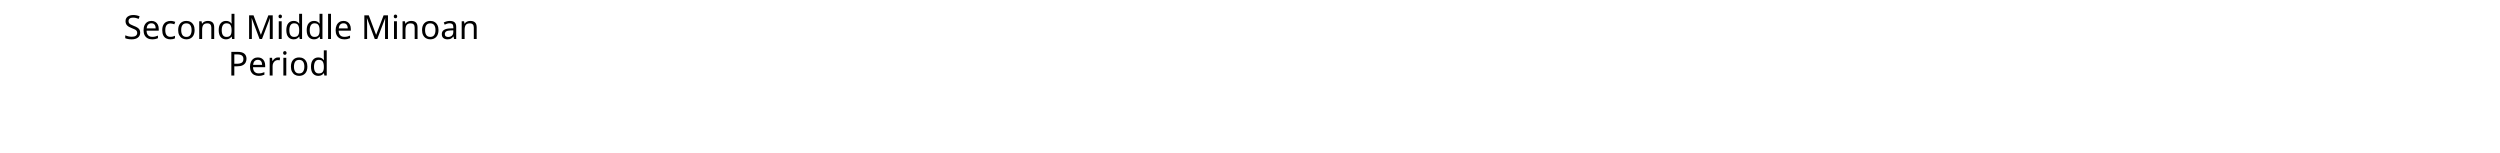
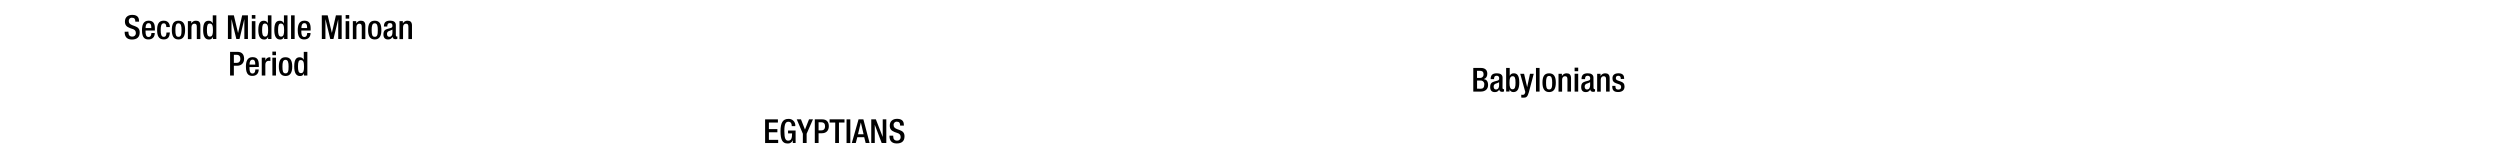
- <svg xmlns="http://www.w3.org/2000/svg" id="tEXT" viewBox="0 0 1847.91 112.67">
-   <defs>
-     <style>.cls-1{font-size:24.5px;font-family:HelveticaNeueLTPro-MdCn, Helvetica Neue LT Pro;}</style>
-   </defs>
+ <svg xmlns="http://www.w3.org/2000/svg" id="Text" viewBox="0 0 1847.91 112.67">
+   <g id="Egytians">
+     <path d="M565.54,88.22H575v2.36h-6.66v4.85h6.27v2.35h-6.27v5.59h6.86v2.35h-9.66Z" />
+     <path d="M586,103.69h-.05a3.64,3.64,0,0,1-3.83,2.37c-3.82,0-5.19-2.84-5.19-9.09s1.76-9.09,5.81-9.09a4.77,4.77,0,0,1,5.12,5.05v.32h-2.65v-.42c0-1.3-.54-2.84-2.45-2.84s-3,1.32-3,6.91.93,7.06,2.82,7.06c2.13,0,2.92-1.52,2.92-5.35H582.5v-2.1h5.58v9.21H586Z" />
+     <path d="M593.45,98.88l-4.51-10.66h3.11L595,95.77l3-7.55h2.91l-4.68,10.66v6.84h-2.79Z" />
+     <path d="M602.27,88.22h5.53c3.36,0,4.83,2.11,4.83,5.1,0,3.14-1.86,5.17-5.12,5.17h-2.45v7.23h-2.79Zm2.79,8.16h2c1.49,0,2.79-.78,2.79-3,0-1.89-.76-3-3-3h-1.79Z" />
+     <path d="M617.38,90.58h-4.16V88.22h11v2.36h-4.09v15.14h-2.8Z" />
+     <path d="M625.74,88.22h2.79v17.5h-2.79Z" />
+     <path d="M634.61,88.22h3.57l4.61,17.5h-2.91l-1.08-4.29h-5.12l-1.13,4.29h-2.92Zm3.72,11-2-8.62h-.05l-2.08,8.62Z" />
+     <path d="M644,88.22h3.41l5.07,13h0v-13h2.65v17.5h-3.41l-5.07-13.38h-.05v13.38H644Z" />
+     <path d="M660.23,100.3v.45c0,2.13,1,3.21,2.87,3.21a2.51,2.51,0,0,0,2.65-2.55c0-1.84-.93-2.65-2.5-3.12l-1.91-.66c-2.55-1-3.66-2.3-3.66-4.8,0-3.19,2.19-5,5.44-5,4.49,0,5,2.79,5,4.61v.39h-2.8v-.37c0-1.59-.68-2.52-2.45-2.52a2.23,2.23,0,0,0-2.35,2.52c0,1.5.76,2.26,2.62,3l1.89.68c2.47.89,3.55,2.21,3.55,4.63,0,3.73-2.25,5.27-5.78,5.27-4.34,0-5.32-2.89-5.32-5.34v-.42Z" />
+   </g>
  <g id="Ageans">
    <g id="Title">
-       <text class="cls-1" transform="translate(91.32 28.83)">Second Middle Minoan <tspan x="77.3" y="27">Period</tspan>
-       </text>
+       <path d="M94.92,23.41v.44c0,2.13,1,3.21,2.87,3.21a2.51,2.51,0,0,0,2.65-2.55c0-1.83-.93-2.64-2.5-3.11L96,20.74c-2.55-1-3.66-2.3-3.66-4.8,0-3.19,2.19-4.95,5.44-4.95,4.49,0,5,2.79,5,4.6V16H100v-.37c0-1.6-.69-2.53-2.45-2.53a2.23,2.23,0,0,0-2.35,2.53c0,1.49.76,2.25,2.62,3l1.89.69c2.47.88,3.55,2.2,3.55,4.63,0,3.73-2.25,5.27-5.78,5.27-4.34,0-5.32-2.89-5.32-5.34v-.42Z" />
+       <path d="M107.59,22.58v.76c0,1.76.22,4,2.2,4s2.11-2.14,2.11-2.95h2.5c0,3-1.76,4.76-4.63,4.76-2.16,0-4.83-.64-4.83-6.74,0-3.46.76-7.13,4.88-7.13,3.67,0,4.66,2.23,4.66,5.88v1.4Zm4.24-1.82v-.71c0-1.66-.54-2.94-2-2.94-1.66,0-2.2,1.67-2.2,3.38v.27Z" />
+       <path d="M125.55,24c-.2,3.16-1.23,5.15-4.51,5.15-3.82,0-4.9-2.82-4.9-6.94s1.08-6.93,4.9-6.93,4.53,3.11,4.53,4.73h-2.64c0-1.23-.32-2.84-1.89-2.77-1.89,0-2.25,2.06-2.25,5s.36,5,2.25,5c1.47,0,2-1.2,2-3.19Z" />
+       <path d="M127,22.23c0-4.11,1.07-6.93,4.9-6.93s4.92,2.82,4.92,6.93-1.27,6.94-4.92,6.94S127,26.35,127,22.23Zm4.9,5c1.93,0,2.28-1.62,2.28-5,0-2.91-.35-5-2.28-5s-2.26,2.06-2.26,5C129.66,25.59,130,27.21,131.92,27.21Z" />
+       <path d="M138.87,15.64h2.5v1.55h.08a3.77,3.77,0,0,1,3.38-1.89c2,0,3.28.91,3.28,3.58v10h-2.64v-9c0-1.76-.47-2.37-1.84-2.37-1.08,0-2.11.81-2.11,2.57v8.85h-2.65Z" />
+       <path d="M157.4,27.21h-.05a2.82,2.82,0,0,1-2.89,2c-3.07,0-4.32-2.6-4.32-7.11,0-5.85,2.06-6.76,4.07-6.76a3,3,0,0,1,3,1.89h.05V11.33h2.65v17.5h-2.5Zm-2.4-9.8c-1.5,0-2.06,1.22-2.06,4.77,0,3,.36,4.88,2.23,4.88s2.23-1.84,2.23-4.68C157.4,19.22,157.05,17.41,155,17.41Z" />
+       <path d="M168.49,11.33h4.37l3.08,13H176l3-13h4.26v17.5h-2.64V14.27h-.05l-3.53,14.56h-2.35l-3.53-14.56h-.05V28.83h-2.65Z" />
+       <path d="M186.13,11.13h2.65v2.65h-2.65Zm0,4.51h2.65V28.83h-2.65Z" />
+       <path d="M198.19,27.21h-.05a2.82,2.82,0,0,1-2.89,2c-3.07,0-4.32-2.6-4.32-7.11,0-5.85,2.06-6.76,4.07-6.76a3,3,0,0,1,3,1.89h0V11.33h2.65v17.5h-2.5Zm-2.4-9.8c-1.5,0-2.06,1.22-2.06,4.77,0,3,.37,4.88,2.23,4.88s2.23-1.84,2.23-4.68C198.19,19.22,197.85,17.41,195.79,17.41Z" />
+       <path d="M210,27.21h-.05a2.82,2.82,0,0,1-2.89,2c-3.06,0-4.31-2.6-4.31-7.11,0-5.85,2.06-6.76,4.07-6.76a3.05,3.05,0,0,1,3,1.89h.05V11.33h2.64v17.5H210Zm-2.4-9.8c-1.49,0-2.06,1.22-2.06,4.77,0,3,.37,4.88,2.23,4.88S210,25.22,210,22.38C210,19.22,209.63,17.41,207.57,17.41Z" />
+       <path d="M215.14,11.33h2.65v17.5h-2.65Z" />
+       <path d="M222.73,22.58v.76c0,1.76.23,4,2.21,4s2.11-2.14,2.11-2.95h2.5c0,3-1.77,4.76-4.63,4.76-2.16,0-4.83-.64-4.83-6.74,0-3.46.76-7.13,4.87-7.13,3.68,0,4.66,2.23,4.66,5.88v1.4ZM227,20.76v-.71c0-1.66-.54-2.94-2-2.94-1.67,0-2.21,1.67-2.21,3.38v.27Z" />
+       <path d="M237.85,11.33h4.36l3.09,13h0l3-13h4.26v17.5H250V14.27h0l-3.53,14.56h-2.35l-3.53-14.56h-.05V28.83h-2.65Z" />
+       <path d="M255.49,11.13h2.65v2.65h-2.65Zm0,4.51h2.65V28.83h-2.65Z" />
+       <path d="M260.81,15.64h2.5v1.55h.07a3.77,3.77,0,0,1,3.38-1.89c2,0,3.28.91,3.28,3.58v10H267.4v-9c0-1.76-.47-2.37-1.84-2.37-1.08,0-2.11.81-2.11,2.57v8.85h-2.64Z" />
+       <path d="M272.08,22.23c0-4.11,1.07-6.93,4.9-6.93s4.92,2.82,4.92,6.93-1.27,6.94-4.92,6.94S272.08,26.35,272.08,22.23Zm4.9,5c1.93,0,2.28-1.62,2.28-5,0-2.91-.35-5-2.28-5s-2.26,2.06-2.26,5C274.72,25.59,275.09,27.21,277,27.21Z" />
+       <path d="M292.58,26.08c0,.49.3.93.69.93a1,1,0,0,0,.44-.07v1.71a2.71,2.71,0,0,1-1.3.32c-1.17,0-2.15-.46-2.23-1.74h-.05a3.4,3.4,0,0,1-3.28,1.94c-2.13,0-3.43-1.15-3.43-3.7,0-2.94,1.3-3.55,3.06-4.14l2.06-.57c1-.27,1.54-.54,1.54-1.69s-.41-2-1.81-2c-1.76,0-2,1.25-2,2.53h-2.5c0-2.82,1.15-4.34,4.63-4.34,2.33,0,4.19.91,4.19,3.23Zm-2.5-4.21a20,20,0,0,1-2.94,1.22,2.16,2.16,0,0,0-1.07,2.13c0,1.11.53,2,1.64,2,1.59,0,2.37-1.18,2.37-3.14Z" />
+       <path d="M295.28,15.64h2.5v1.55h.07a3.77,3.77,0,0,1,3.38-1.89c2,0,3.29.91,3.29,3.58v10h-2.65v-9c0-1.76-.47-2.37-1.84-2.37-1.08,0-2.11.81-2.11,2.57v8.85h-2.64Z" />
+       <path d="M170.06,38.33h5.54c3.36,0,4.83,2.11,4.83,5.1s-1.86,5.17-5.12,5.17h-2.45v7.23h-2.8Zm2.8,8.16h2c1.5,0,2.79-.78,2.79-3,0-1.88-.76-3-3-3h-1.78Z" />
+       <path d="M184.42,49.58v.76c0,1.76.22,4,2.2,4s2.11-2.14,2.11-3h2.5c0,3-1.76,4.76-4.63,4.76-2.16,0-4.83-.64-4.83-6.74,0-3.46.76-7.13,4.88-7.13,3.68,0,4.66,2.23,4.66,5.88v1.4Zm4.24-1.82v-.71c0-1.66-.54-2.94-2-2.94-1.66,0-2.2,1.67-2.2,3.38v.27Z" />
+       <path d="M193.48,42.64h2.65V44.7h.05a3.26,3.26,0,0,1,3.06-2.4,1.43,1.43,0,0,1,.64.1v2.69a3.91,3.91,0,0,0-1.1-.14c-1.2,0-2.65.53-2.65,3v7.89h-2.65Z" />
+       <path d="M201.32,38.13H204v2.65h-2.65Zm0,4.51H204V55.83h-2.65Z" />
+       <path d="M206.12,49.23c0-4.11,1.08-6.93,4.91-6.93S216,45.12,216,49.23s-1.27,6.94-4.92,6.94S206.12,53.35,206.12,49.23Zm4.91,5c1.93,0,2.28-1.62,2.28-5,0-2.91-.35-5-2.28-5s-2.26,2.06-2.26,5C208.77,52.59,209.14,54.21,211,54.21Z" />
+       <path d="M224.72,54.21h-.05a2.82,2.82,0,0,1-2.89,2c-3.06,0-4.31-2.6-4.31-7.11,0-5.85,2.06-6.76,4.07-6.76a3.05,3.05,0,0,1,3,1.89h0V38.33h2.65v17.5h-2.5Zm-2.4-9.8c-1.49,0-2.06,1.22-2.06,4.77,0,3,.37,4.88,2.23,4.88s2.23-1.84,2.23-4.68C224.72,46.22,224.38,44.41,222.32,44.41Z" />
    </g>
  </g>
+   <g id="Amorites">
+     <path d="M1089,50.22h5.66c2.62,0,4.7,1.18,4.7,4.24q0,3.16-2.57,4v0c1.91.34,3.14,1.5,3.14,4.46s-2.11,4.78-5.4,4.78H1089Zm5,7.38a2.45,2.45,0,0,0,2.57-2.77c0-2.08-1.25-2.5-2.82-2.5h-2V57.6Zm.56,8c1.66,0,2.57-1,2.57-3.08a2.65,2.65,0,0,0-2.74-3h-2.6v6Z" />
+     <path d="M1110.59,65c0,.49.3.93.69.93a1,1,0,0,0,.44-.08v1.72a2.86,2.86,0,0,1-1.3.32c-1.18,0-2.16-.47-2.23-1.74h0a3.39,3.39,0,0,1-3.28,1.93c-2.13,0-3.43-1.15-3.43-3.7,0-2.94,1.3-3.55,3.06-4.14l2.06-.56c1-.27,1.54-.54,1.54-1.69s-.41-2-1.81-2c-1.77,0-2,1.25-2,2.52h-2.5c0-2.82,1.15-4.34,4.63-4.34,2.33,0,4.19.91,4.19,3.24Zm-2.5-4.22a21.19,21.19,0,0,1-2.94,1.23,2.16,2.16,0,0,0-1.08,2.13c0,1.1.54,2,1.65,2,1.59,0,2.37-1.17,2.37-3.13Z" />
+     <path d="M1113.28,50.22h2.65v5.86h0a3,3,0,0,1,3-1.89c2,0,4.07.91,4.07,6.77,0,4.53-1.25,7.1-4.32,7.1a2.82,2.82,0,0,1-2.89-2h0v1.62h-2.5ZM1118,66c1.87,0,2.23-1.89,2.23-4.88,0-3.55-.56-4.78-2.06-4.78-2,0-2.4,1.81-2.4,5C1115.78,64.12,1116.2,66,1118,66Z" />
+     <path d="M1126.54,54.54l2.28,9.9h0l2.1-9.9h2.77l-3.62,13.67c-1.06,3.6-1.87,4.09-4.61,4a5.26,5.26,0,0,1-1-.1V70a3.09,3.09,0,0,0,.85.1c.91,0,1.5-.17,1.79-1l.35-1.08-3.75-13.47Z" />
+     <path d="M1135.33,50.22H1138v17.5h-2.65Z" />
+     <path d="M1140.14,61.13c0-4.12,1.07-6.94,4.9-6.94S1150,57,1150,61.13s-1.27,6.93-4.92,6.93S1140.14,65.24,1140.14,61.13Zm4.9,5c1.93,0,2.28-1.61,2.28-5,0-2.92-.35-5-2.28-5s-2.26,2.06-2.26,5C1142.78,64.49,1143.15,66.1,1145,66.1Z" />
+     <path d="M1152,54.54h2.5v1.54h.08a3.77,3.77,0,0,1,3.38-1.89c2,0,3.28.91,3.28,3.58v9.95h-2.64v-9c0-1.77-.47-2.38-1.84-2.38-1.08,0-2.11.81-2.11,2.57v8.85H1152Z" />
+     <path d="M1163.9,50h2.65v2.64h-2.65Zm0,4.51h2.65V67.72h-2.65Z" />
+     <path d="M1177.87,65c0,.49.29.93.68.93a1,1,0,0,0,.44-.08v1.72a2.79,2.79,0,0,1-1.3.32c-1.17,0-2.15-.47-2.22-1.74h0a3.41,3.41,0,0,1-3.29,1.93c-2.13,0-3.43-1.15-3.43-3.7,0-2.94,1.3-3.55,3.06-4.14l2.06-.56c1-.27,1.55-.54,1.55-1.69s-.42-2-1.82-2c-1.76,0-2,1.25-2,2.52H1169c0-2.82,1.16-4.34,4.64-4.34,2.32,0,4.19.91,4.19,3.24Zm-2.5-4.22a22.26,22.26,0,0,1-2.94,1.23,2.16,2.16,0,0,0-1.08,2.13c0,1.1.54,2,1.64,2,1.59,0,2.38-1.17,2.38-3.13Z" />
+     <path d="M1180.56,54.54h2.5v1.54h.07a3.77,3.77,0,0,1,3.38-1.89c2,0,3.29.91,3.29,3.58v9.95h-2.65v-9c0-1.77-.46-2.38-1.84-2.38-1.08,0-2.1.81-2.1,2.57v8.85h-2.65Z" />
+     <path d="M1198,58.38V58c0-1-.37-2-1.74-2-1.06,0-1.89.46-1.89,1.71,0,1.06.47,1.45,1.86,1.94l1.7.59c2,.66,2.86,1.71,2.86,3.79,0,2.82-2.08,4-4.73,4-3.33,0-4.33-1.54-4.33-4.09v-.49h2.35v.42c0,1.54.51,2.35,2.06,2.35s2.15-.74,2.15-1.94a1.91,1.91,0,0,0-1.44-1.93l-2.16-.76c-2-.66-2.82-1.69-2.82-3.8,0-2.47,1.77-3.63,4.51-3.63,3.36,0,4.12,2,4.12,3.61v.58Z" />
+   </g>
</svg>
